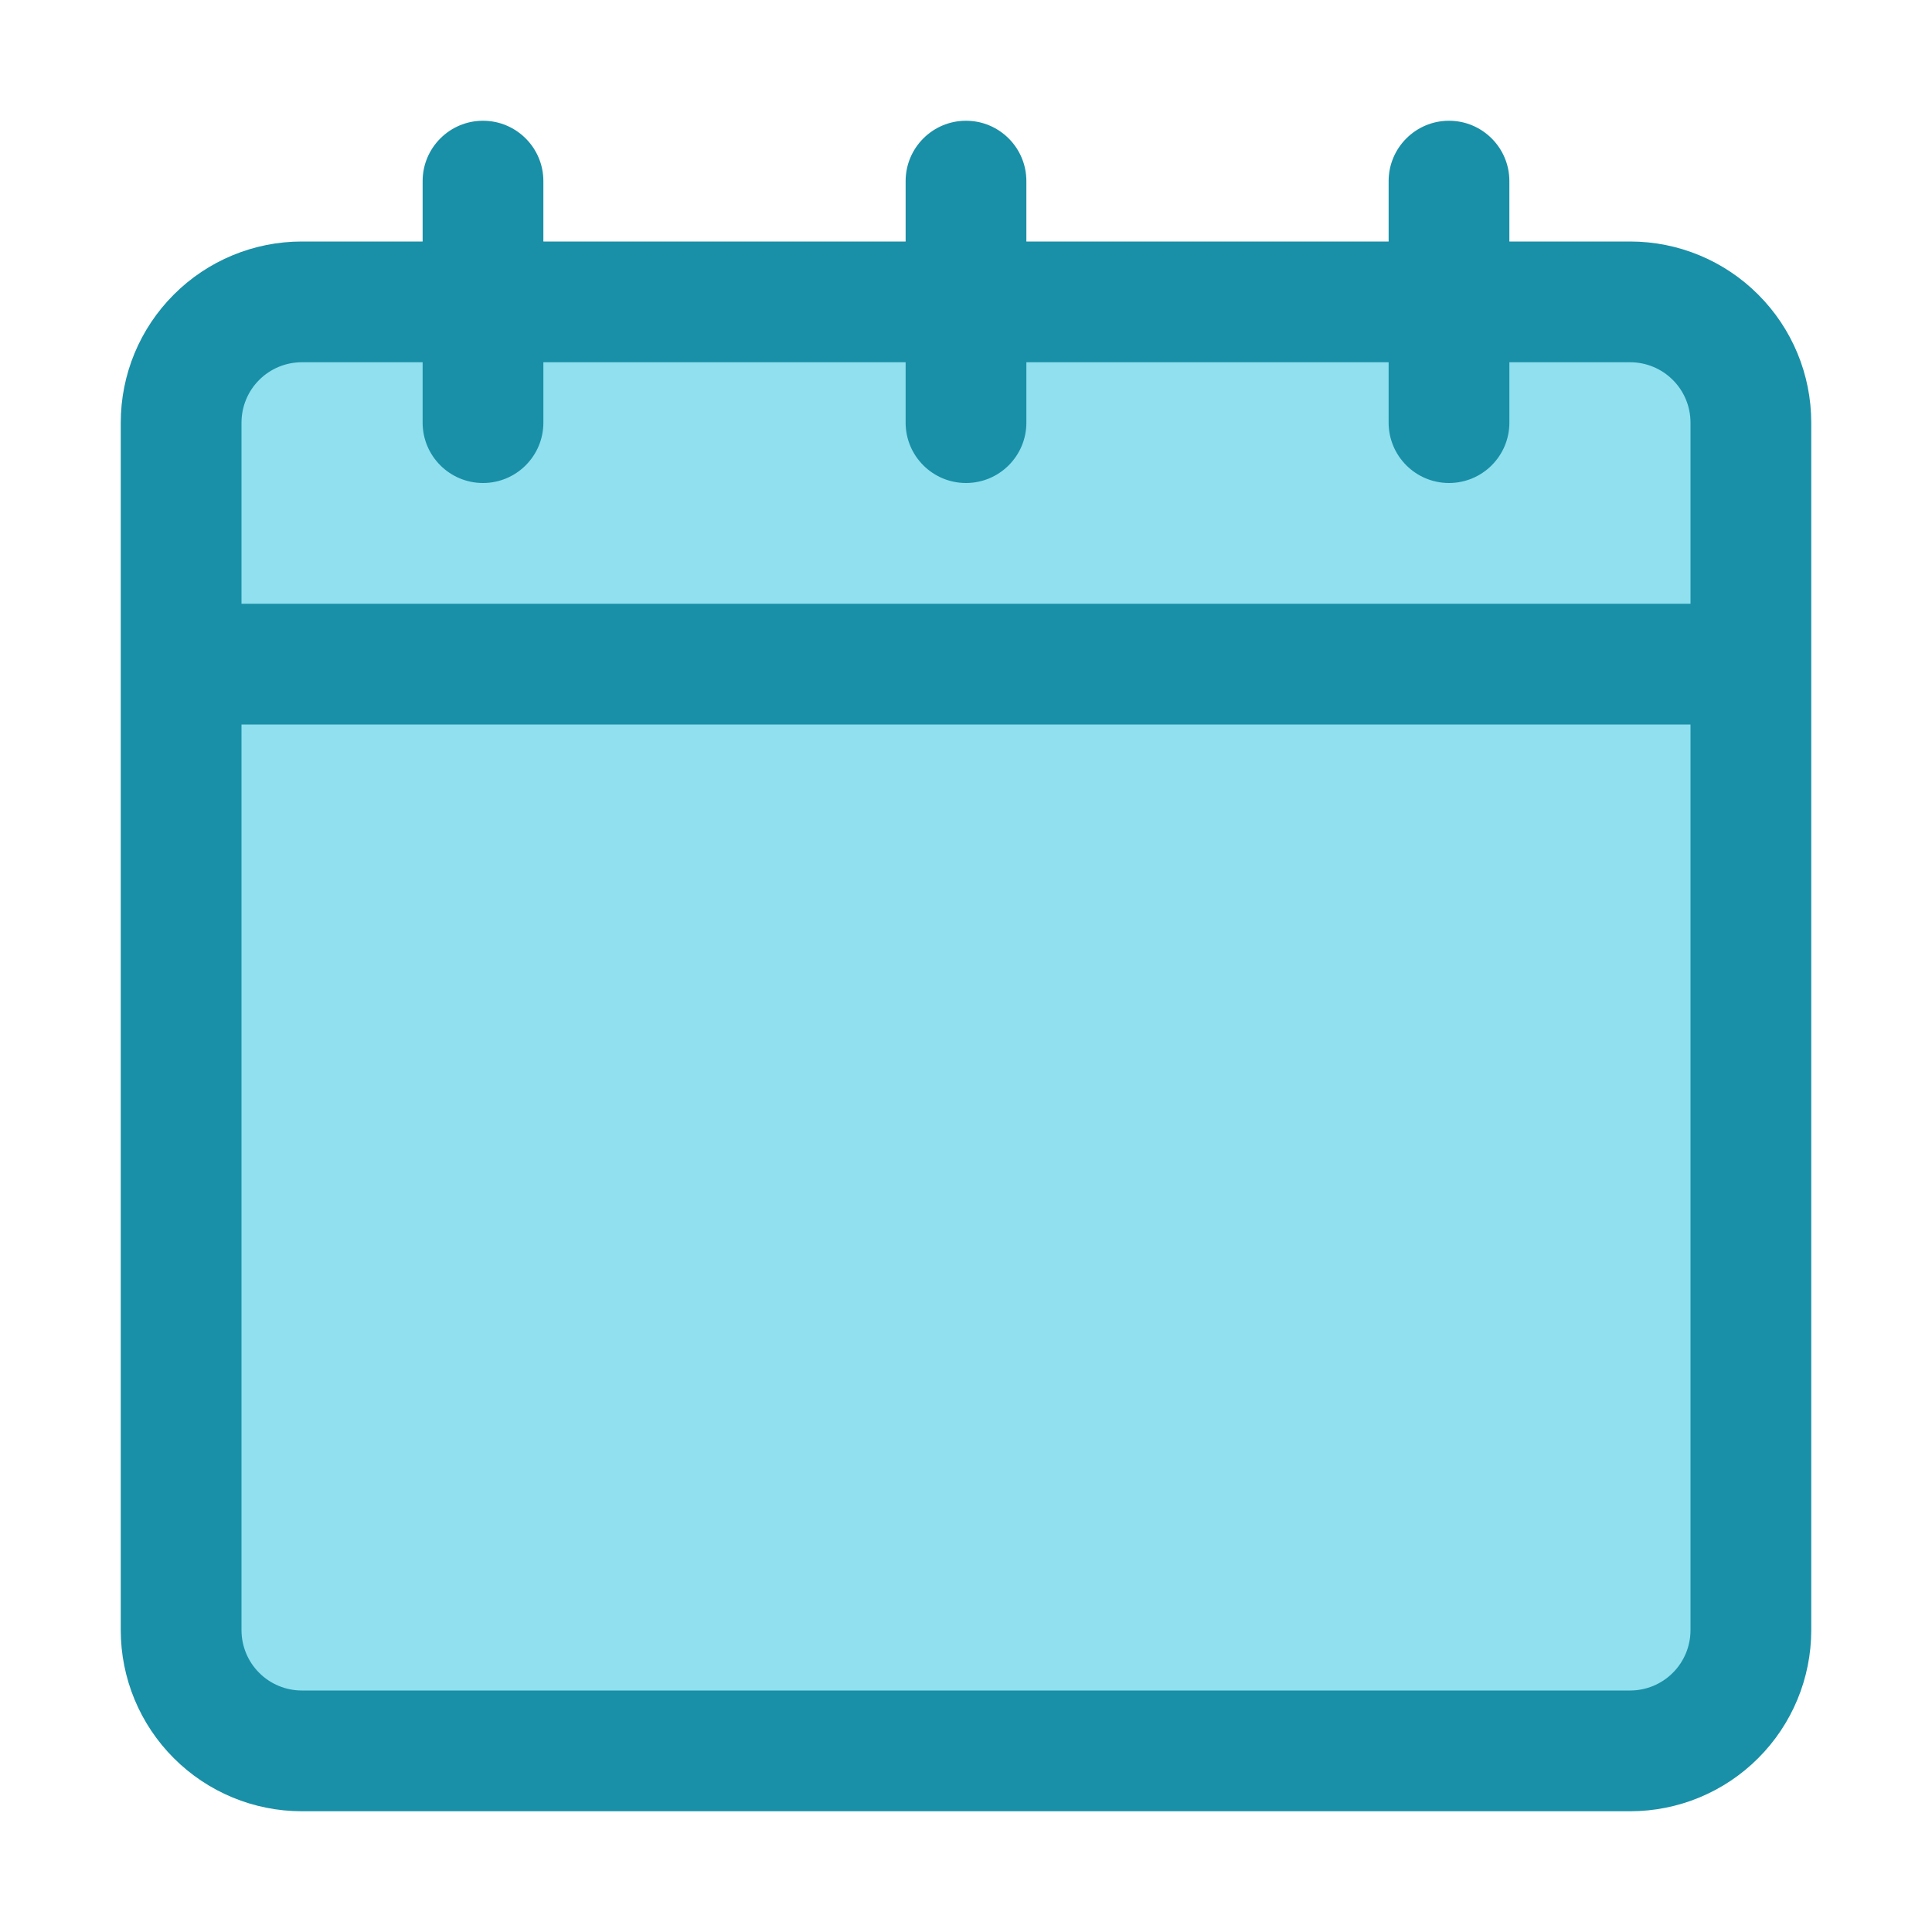
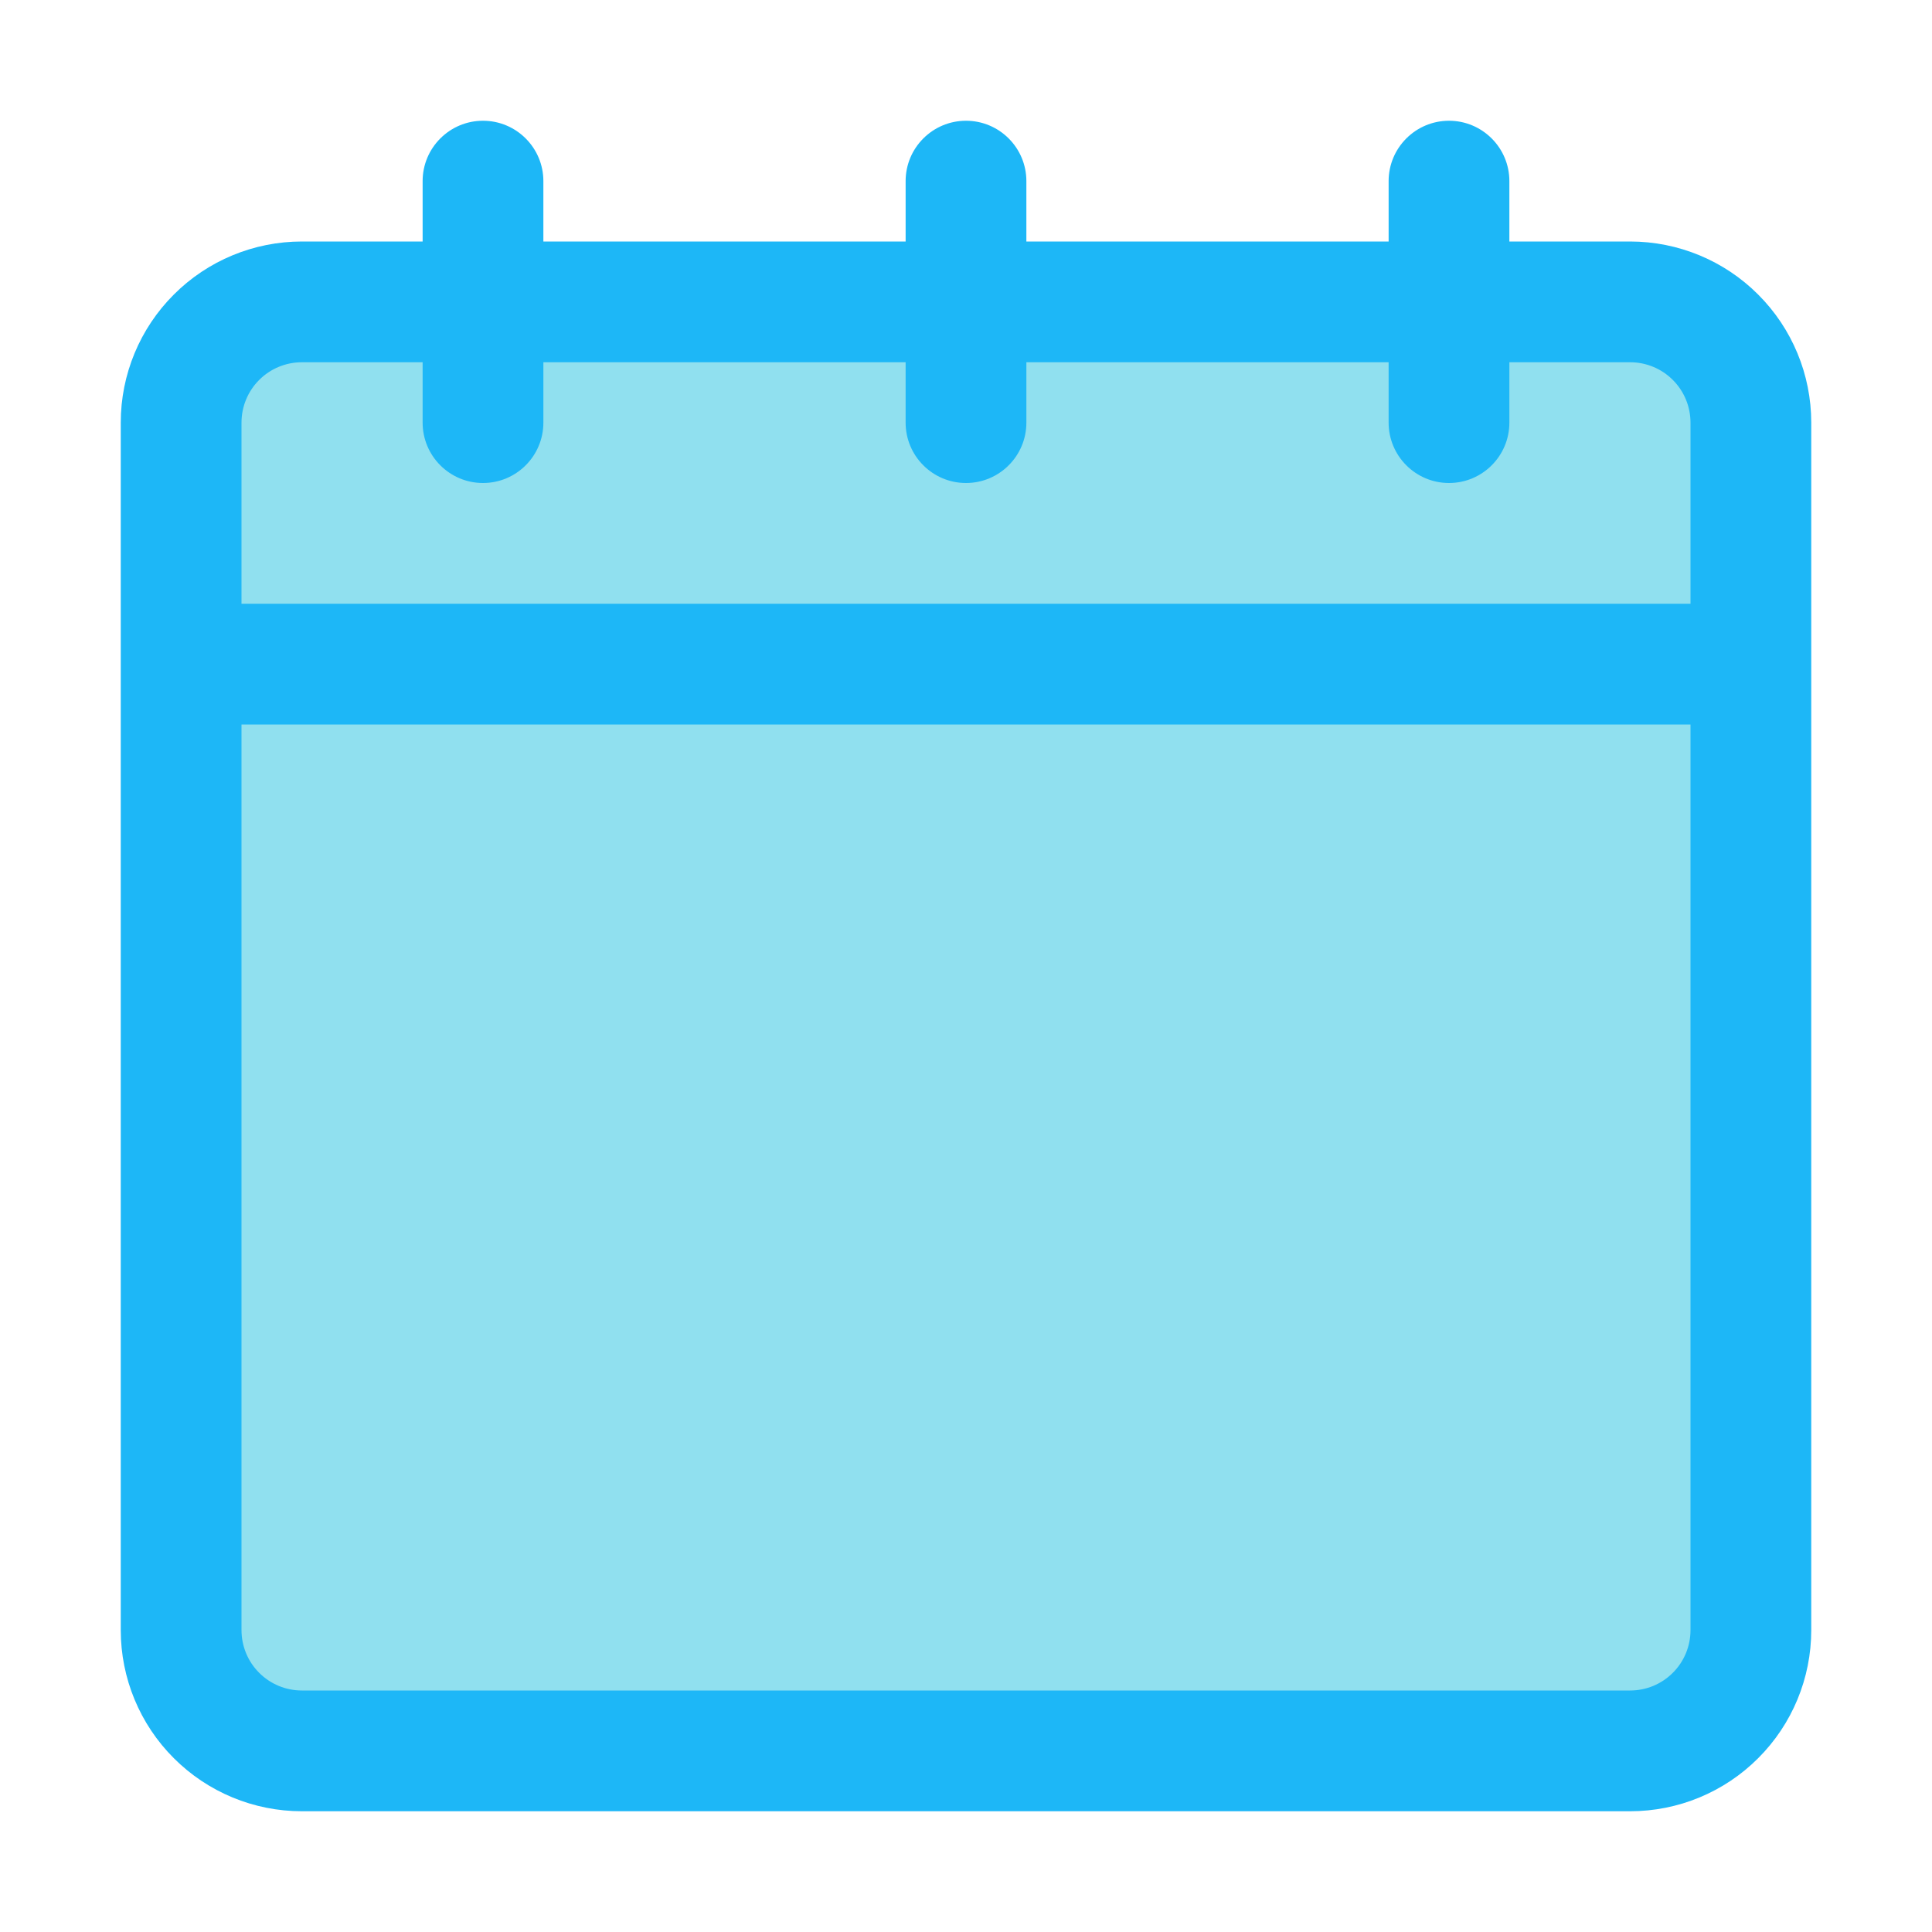
- <svg xmlns="http://www.w3.org/2000/svg" fill="#000000" width="800px" height="800px" viewBox="0 0 32 32" style="fill-rule:evenodd;clip-rule:evenodd;stroke-linejoin:round;stroke-miterlimit:2;" version="1.1" xml:space="preserve">
+ <svg xmlns="http://www.w3.org/2000/svg" fill="#1db7f7" width="800px" height="800px" viewBox="0 0 32 32" style="fill-rule:evenodd;clip-rule:evenodd;stroke-linejoin:round;stroke-miterlimit:2;" version="1.1" xml:space="preserve">
  <g id="SVGRepo_bgCarrier" stroke-width="0" />
  <g id="SVGRepo_tracerCarrier" stroke-linecap="round" stroke-linejoin="round" />
  <g id="SVGRepo_iconCarrier">
    <g transform="matrix(1,0,0,1,-144,-336)">
      <g transform="matrix(1.2381,0,0,1.04348,-98.1429,335.783)">
        <path d="M219,6.917C219,6.408 218.83,5.921 218.527,5.561C218.224,5.202 217.813,5 217.385,5C213.473,5 203.527,5 199.615,5C199.187,5 198.776,5.202 198.473,5.561C198.17,5.921 198,6.408 198,6.917C198,11.248 198,21.752 198,26.083C198,26.592 198.17,27.079 198.473,27.439C198.776,27.798 199.187,28 199.615,28C203.527,28 213.473,28 217.385,28C217.813,28 218.224,27.798 218.527,27.439C218.83,27.079 219,26.592 219,26.083C219,21.752 219,11.248 219,6.917Z" style="fill:#90e0ef;" />
      </g>
-       <path d="M167,340L161,340L161,339C161,338.448 160.552,338 160,338C159.448,338 159,338.448 159,339L159,340L153,340L153,339C153,338.448 152.552,338 152,338C151.448,338 151,338.448 151,339L151,340L149,340C148.204,340 147.441,340.316 146.879,340.879C146.316,341.441 146,342.204 146,343L146,363C146,363.796 146.316,364.559 146.879,365.121C147.441,365.684 148.204,366 149,366L171,366C171.796,366 172.559,365.684 173.121,365.121C173.684,364.559 174,363.796 174,363L174,343C174,342.204 173.684,341.441 173.121,340.879C172.559,340.316 171.796,340 171,340L169,340L169,339C169,338.448 168.552,338 168,338C167.448,338 167,338.448 167,339L167,340ZM172,348L172,363C172,363.265 171.895,363.52 171.707,363.707C171.52,363.895 171.265,364 171,364C171,364 149,364 149,364C148.735,364 148.48,363.895 148.293,363.707C148.105,363.52 148,363.265 148,363L148,348L172,348ZM169,342L169,343C169,343.552 168.552,344 168,344C167.448,344 167,343.552 167,343L167,342L161,342L161,343C161,343.552 160.552,344 160,344C159.448,344 159,343.552 159,343L159,342L153,342L153,343C153,343.552 152.552,344 152,344C151.448,344 151,343.552 151,343L151,342L149,342C148.735,342 148.48,342.105 148.293,342.293C148.105,342.48 148,342.735 148,343L148,346L172,346L172,343C172,342.735 171.895,342.48 171.707,342.293C171.52,342.105 171.265,342 171,342L169,342Z" style="fill:#1990a7;" />
+       <path d="M167,340L161,340L161,339C161,338.448 160.552,338 160,338C159.448,338 159,338.448 159,339L159,340L153,340L153,339C153,338.448 152.552,338 152,338C151.448,338 151,338.448 151,339L151,340L149,340C148.204,340 147.441,340.316 146.879,340.879C146.316,341.441 146,342.204 146,343L146,363C146,363.796 146.316,364.559 146.879,365.121C147.441,365.684 148.204,366 149,366L171,366C171.796,366 172.559,365.684 173.121,365.121C173.684,364.559 174,363.796 174,363L174,343C174,342.204 173.684,341.441 173.121,340.879C172.559,340.316 171.796,340 171,340L169,340L169,339C169,338.448 168.552,338 168,338C167.448,338 167,338.448 167,339L167,340ZM172,348L172,363C172,363.265 171.895,363.52 171.707,363.707C171.52,363.895 171.265,364 171,364C171,364 149,364 149,364C148.735,364 148.48,363.895 148.293,363.707C148.105,363.52 148,363.265 148,363L148,348L172,348ZM169,342L169,343C169,343.552 168.552,344 168,344C167.448,344 167,343.552 167,343L167,342L161,342L161,343C161,343.552 160.552,344 160,344C159.448,344 159,343.552 159,343L159,342L153,342L153,343C153,343.552 152.552,344 152,344C151.448,344 151,343.552 151,343L151,342L149,342C148.735,342 148.48,342.105 148.293,342.293C148.105,342.48 148,342.735 148,343L148,346L172,346L172,343C172,342.735 171.895,342.48 171.707,342.293C171.52,342.105 171.265,342 171,342L169,342Z" style="fill:#1db7f7;" />
    </g>
  </g>
</svg>
